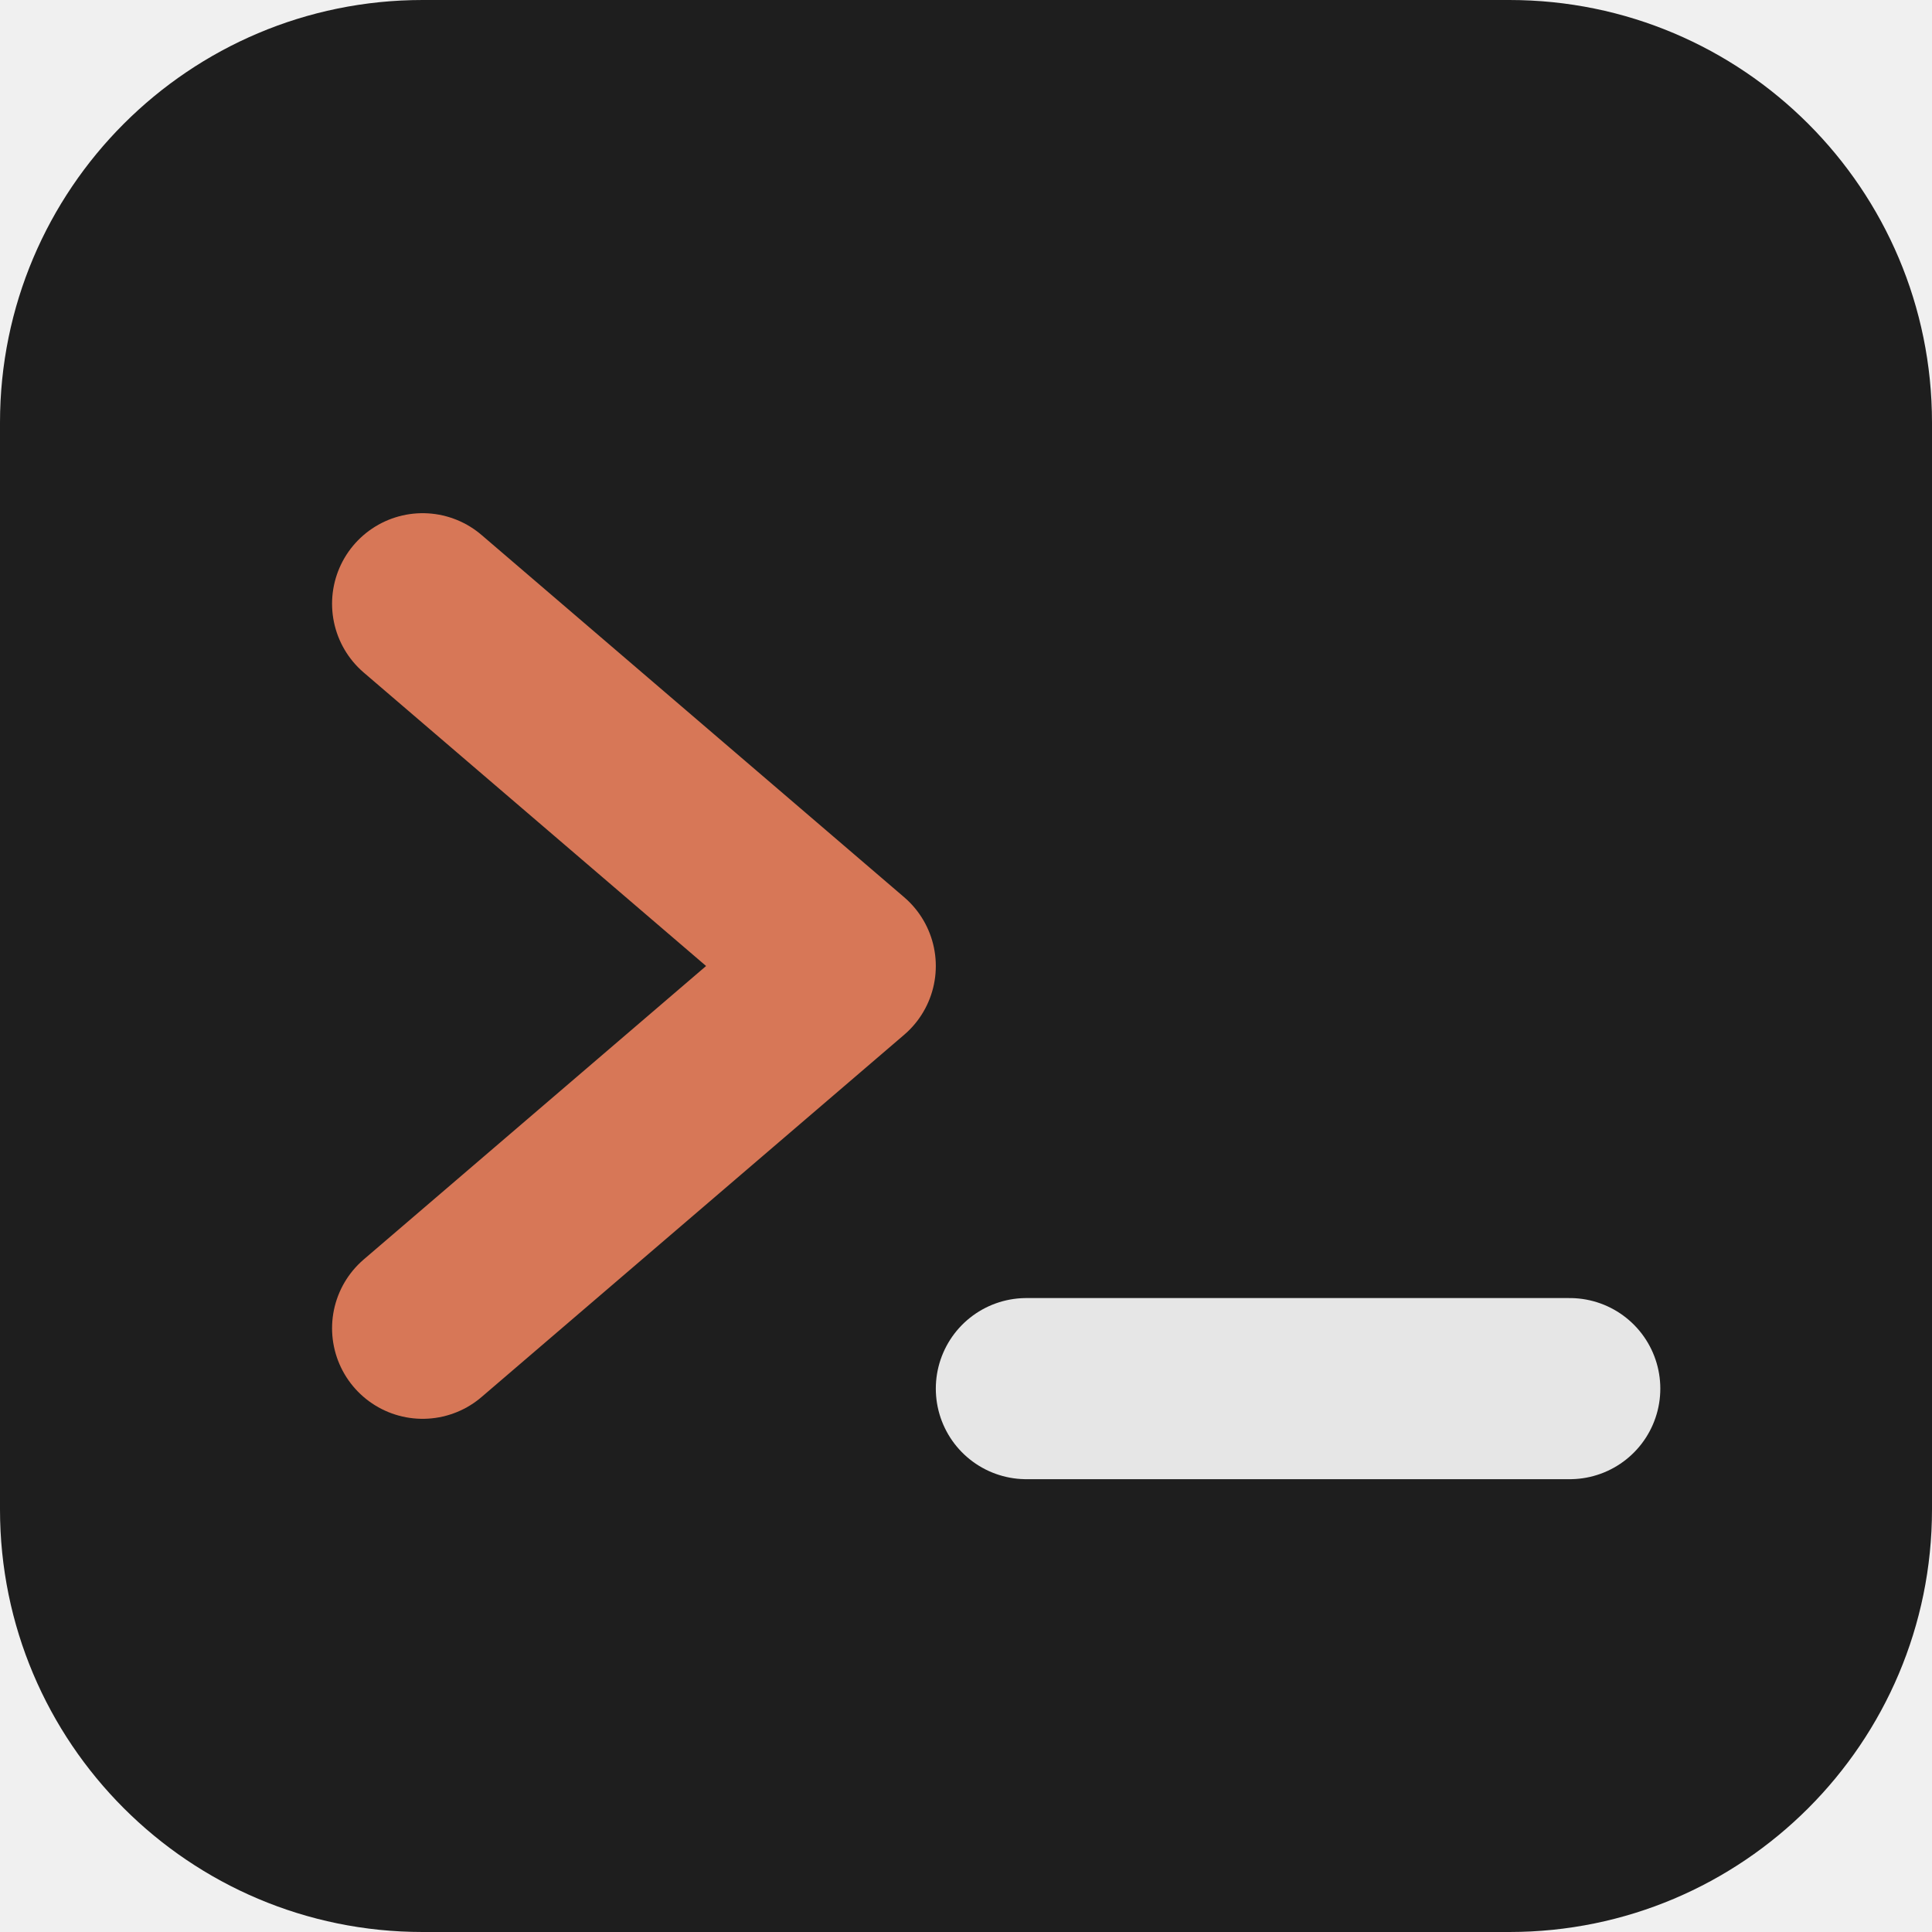
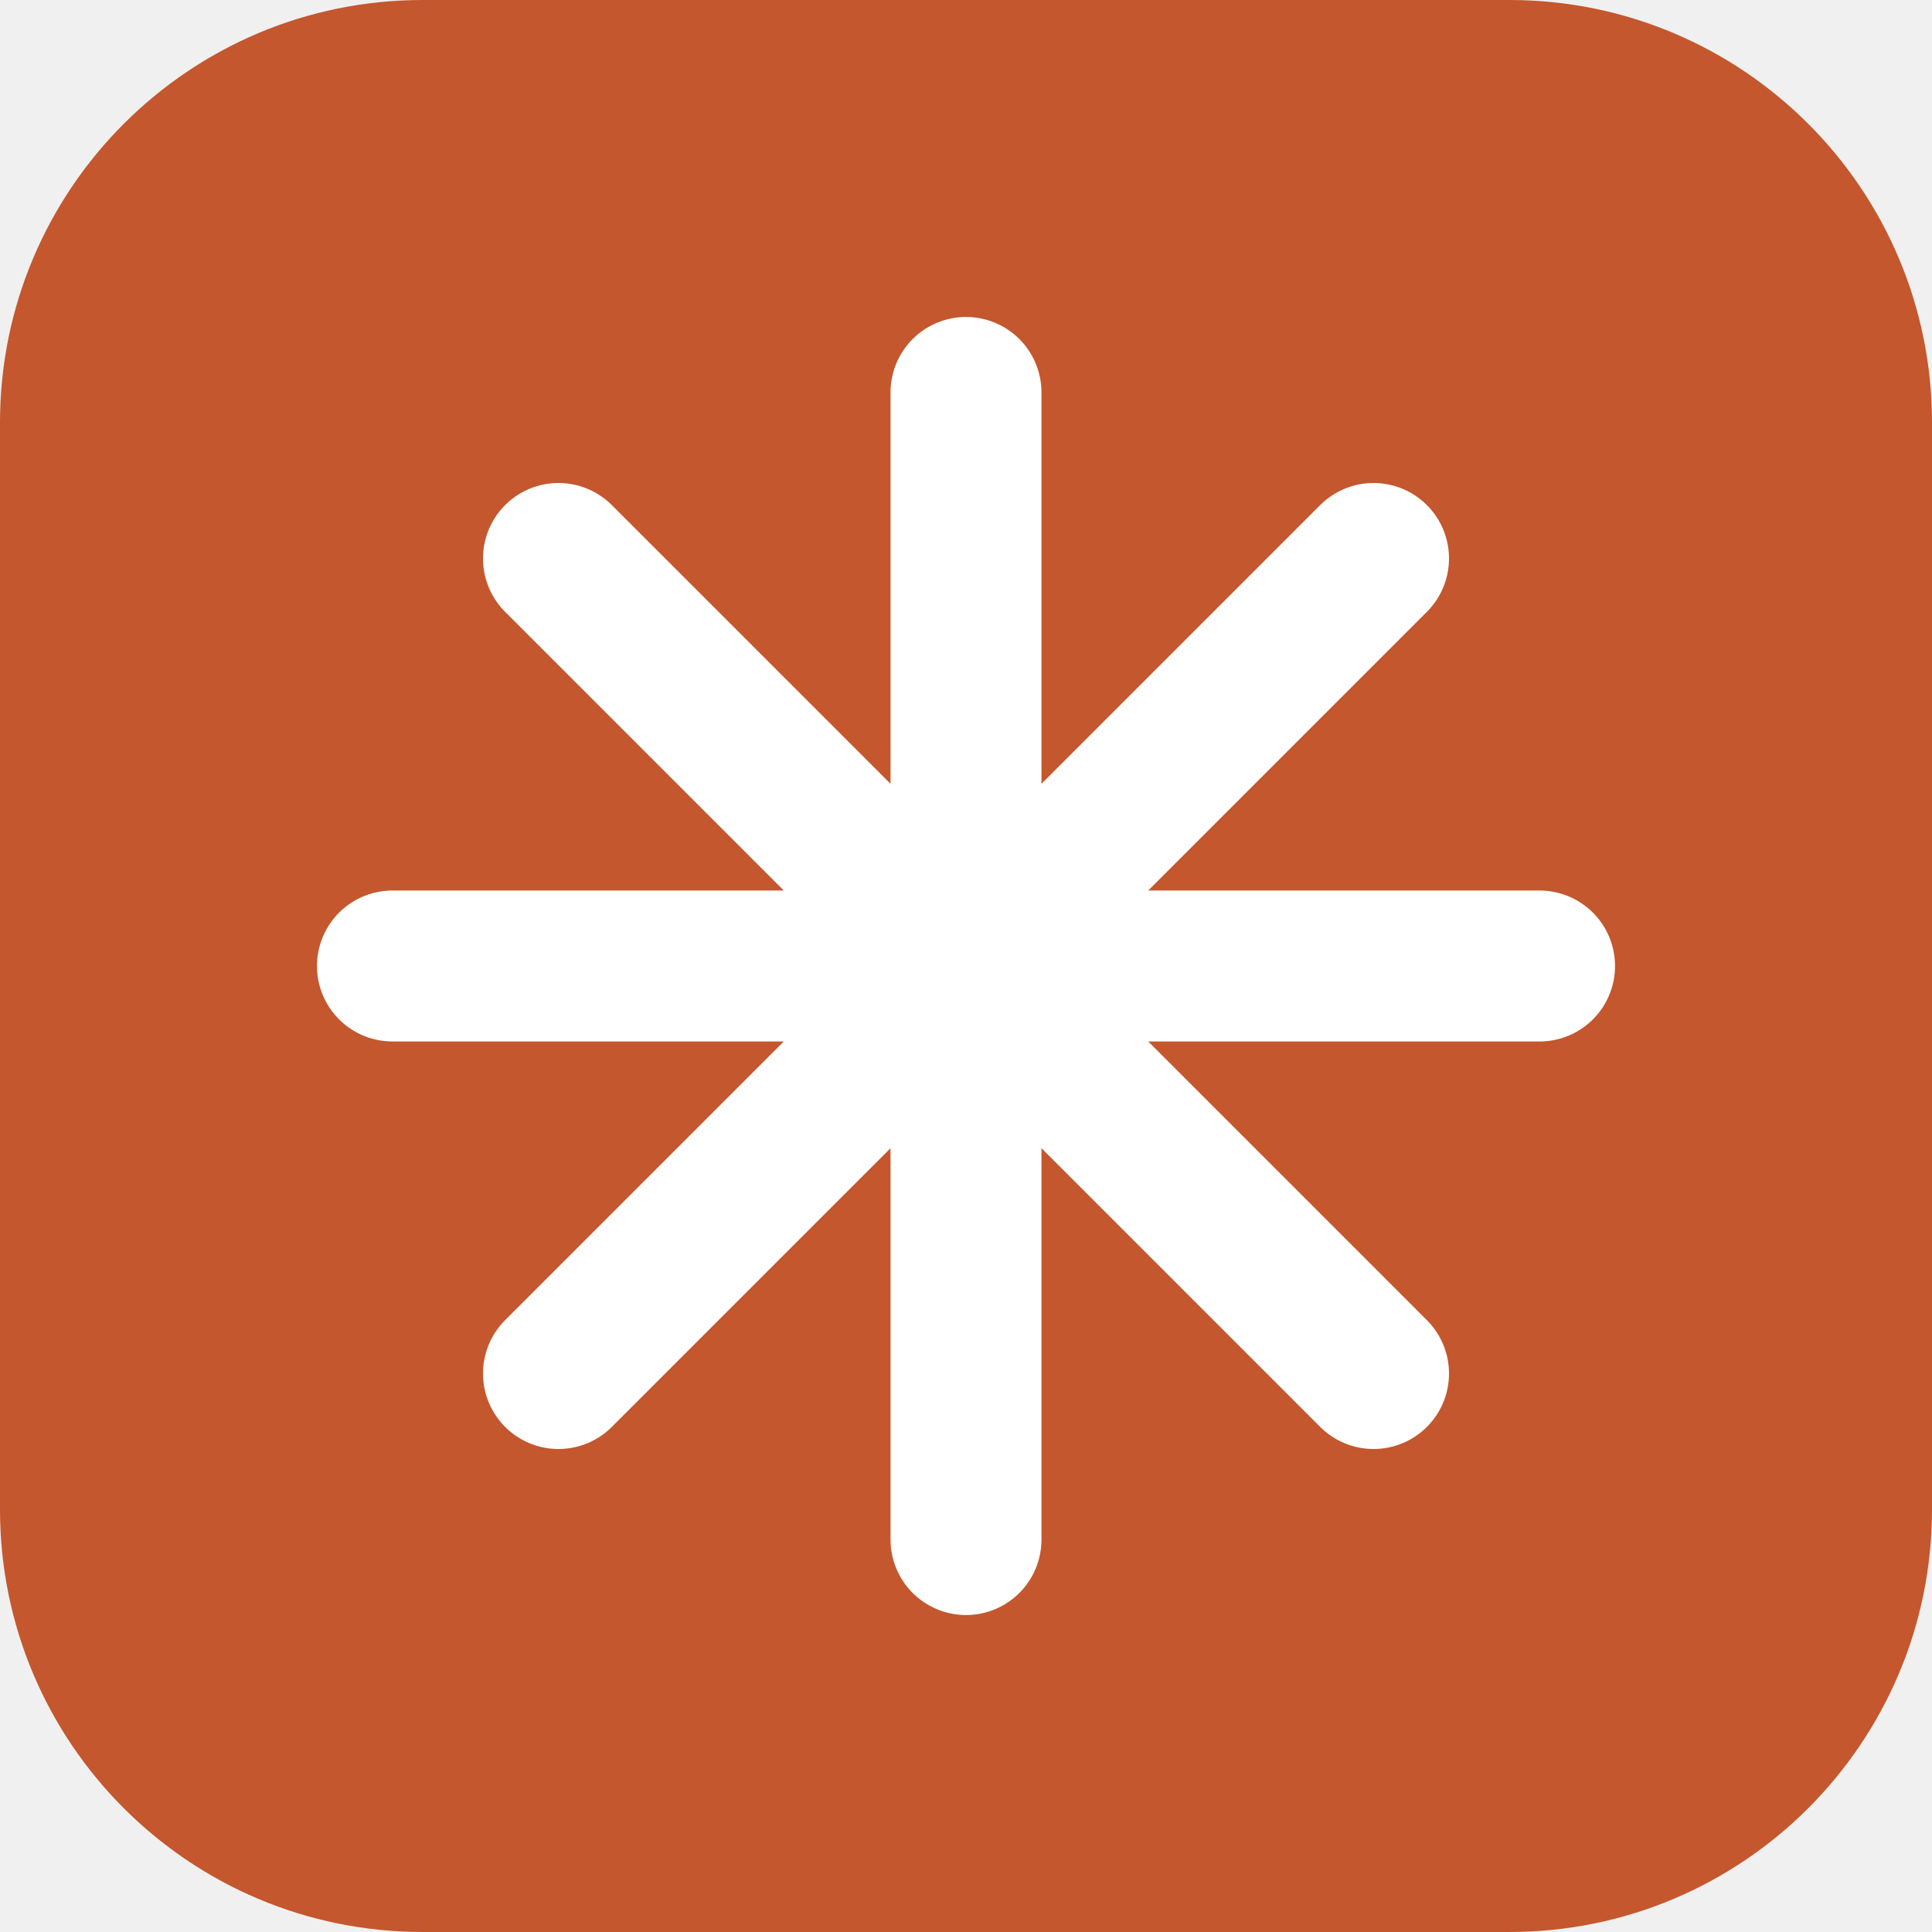
<svg xmlns="http://www.w3.org/2000/svg" viewBox="0 0 64 64">
-   <rect width="64" height="64" rx="14" fill="#1e1e1e" />
-   <path d="M14 20l14 12-14 12" fill="none" stroke="#d77757" stroke-width="6" stroke-linecap="round" stroke-linejoin="round" />
-   <path d="M34 46h18" stroke="#e6e6e6" stroke-width="6" stroke-linecap="round" />
+   <rect width="64" height="64" rx="14" fill="#c4572d" />
+   <g stroke="#fff" stroke-width="5" stroke-linecap="round">
+     <path d="M32 13v38M13 32h38M18.5 18.5l27 27M45.5 18.5l-27 27" />
+   </g>
</svg>
